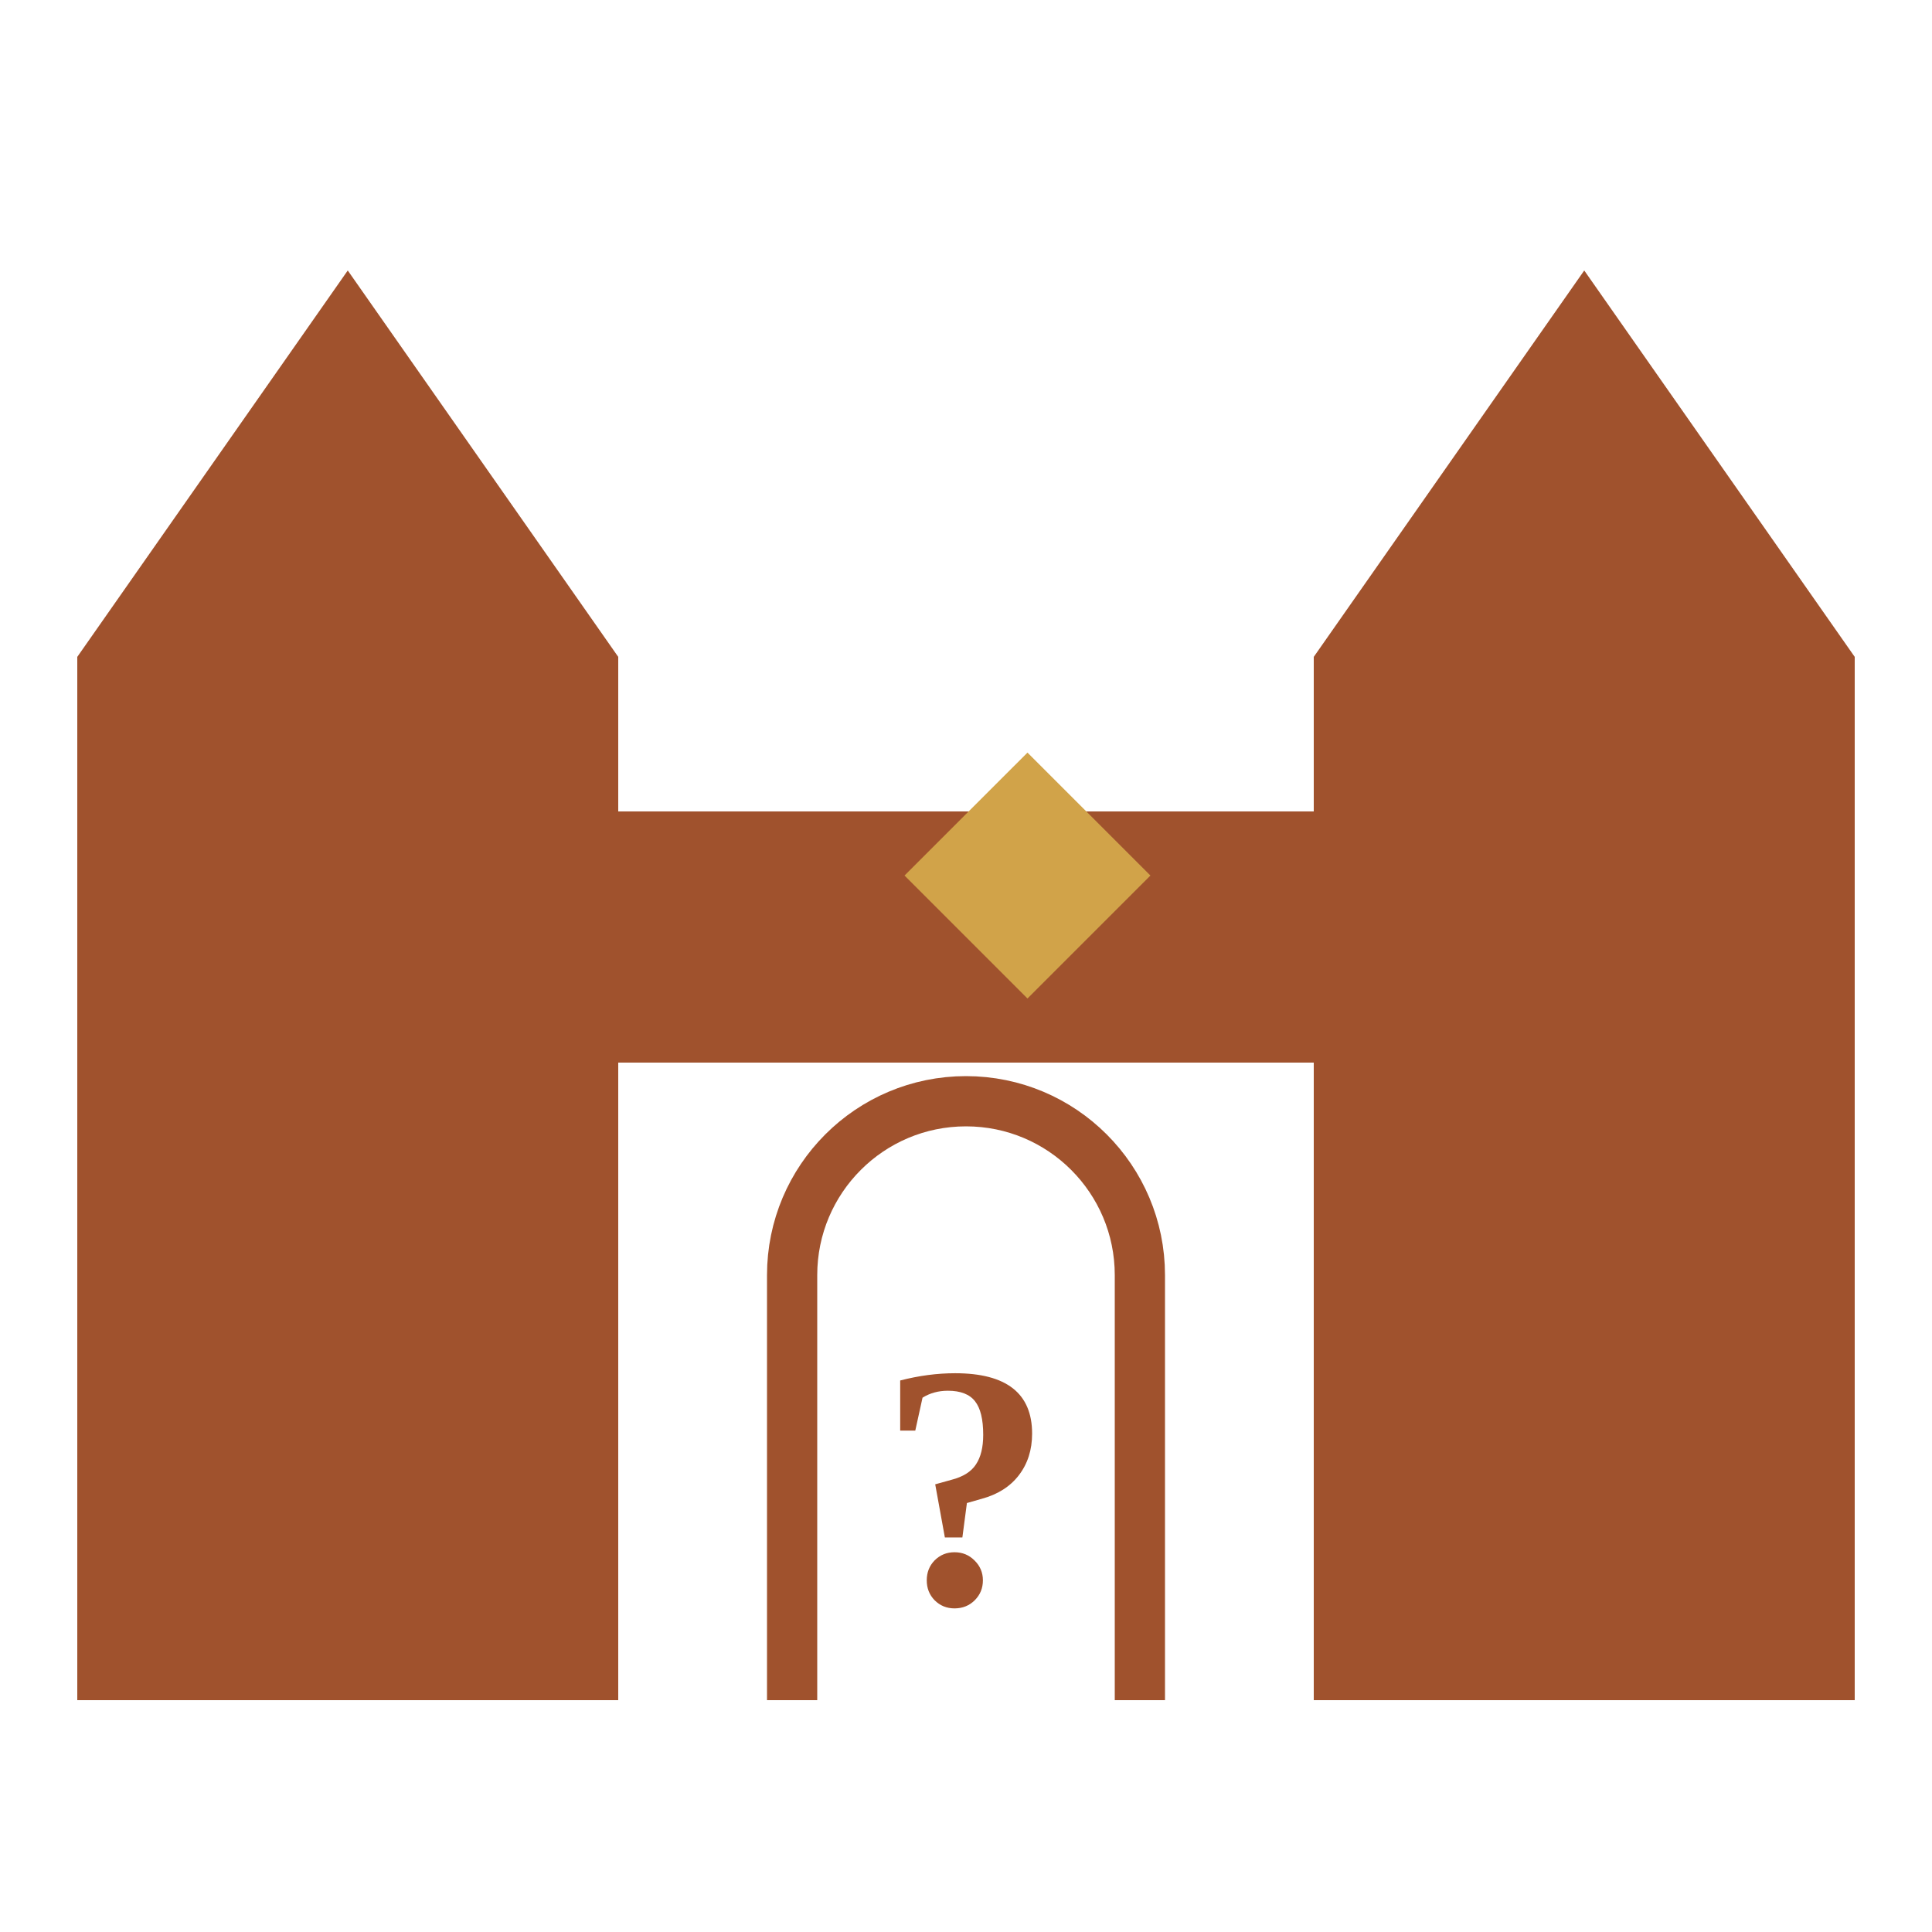
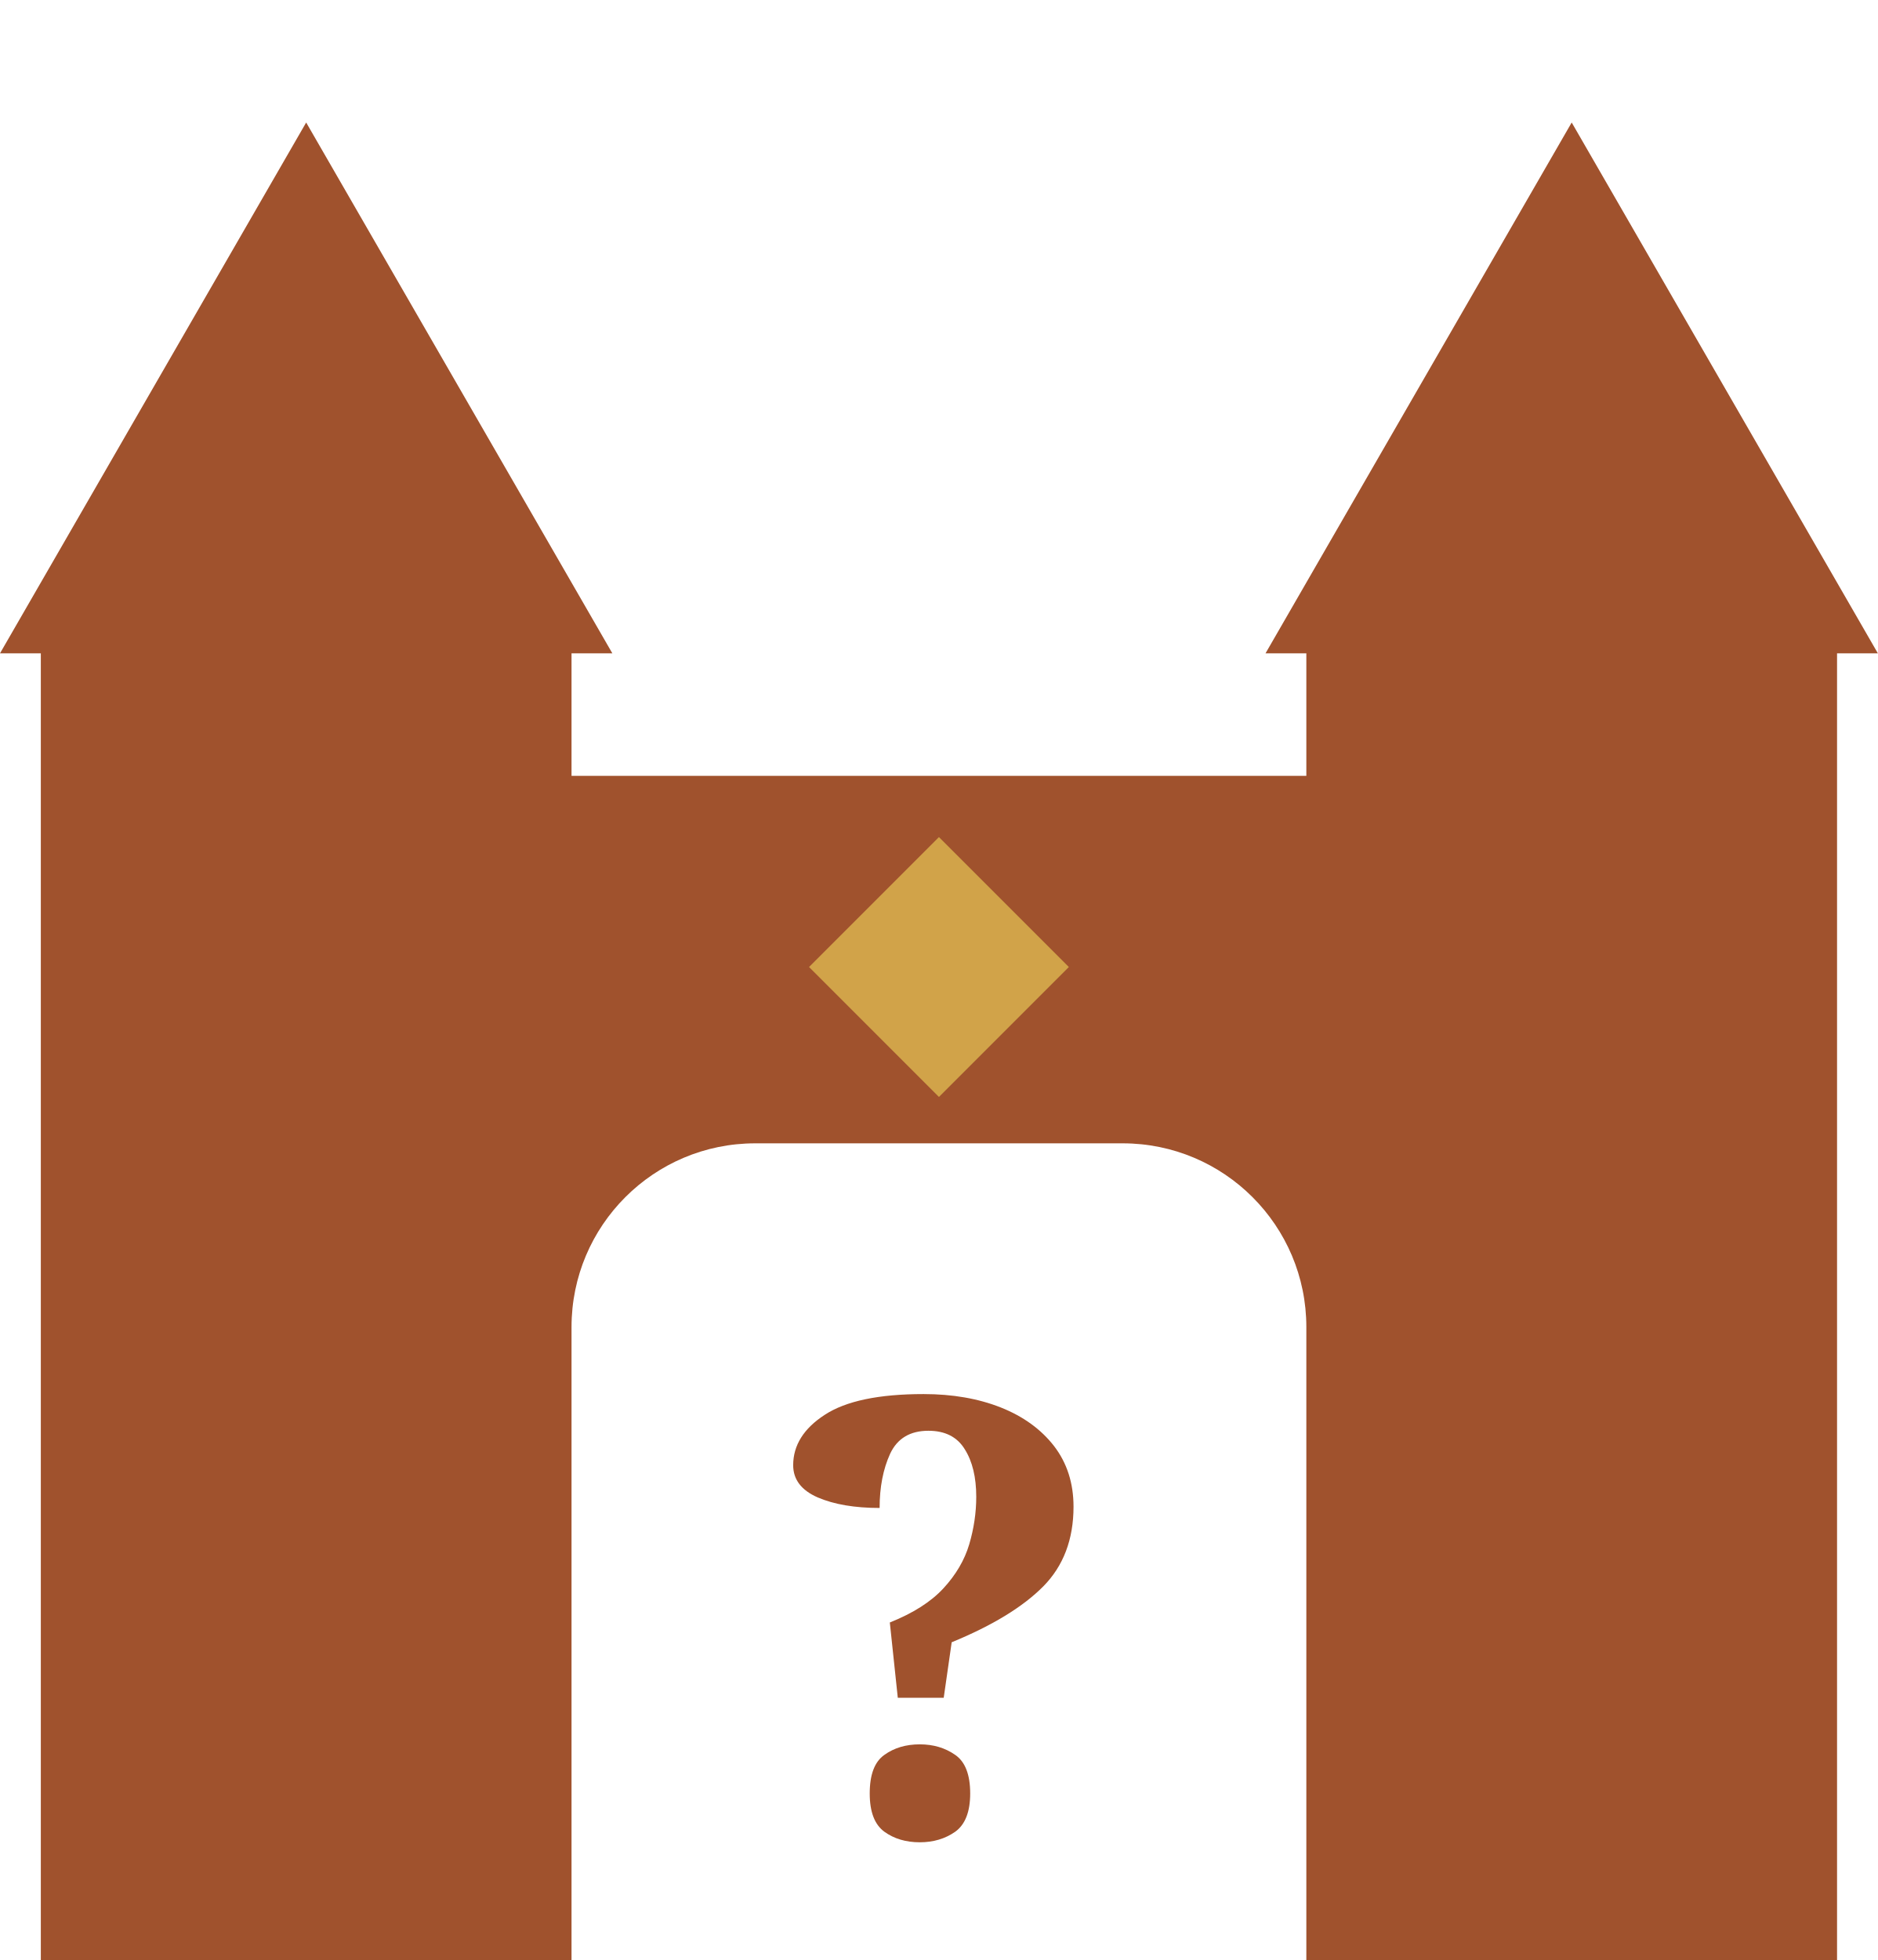
- <svg xmlns="http://www.w3.org/2000/svg" viewBox="0 0 100 100">
-   <path d="M4 88 V34 L18 14 L32 34 V88 Z" fill="#A0522D" />
-   <path d="M68 88 V34 L82 14 L96 34 V88 Z" fill="#A0522D" />
-   <rect x="32" y="42" width="36" height="13" fill="#A0522D" />
-   <rect x="45.5" y="39.5" width="9" height="9" fill="#D1A349" transform="rotate(45 50 48.5)" />
-   <path d="M41 88 V66 A9 9 0 0 1 59 66 V88" fill="none" stroke="#A0522D" stroke-width="2.6" />
-   <text x="50" y="83" font-family="Georgia, 'Times New Roman', serif" font-size="18" font-weight="700" fill="#A0522D" text-anchor="middle">?</text>
+ <svg xmlns="http://www.w3.org/2000/svg" viewBox="0 0 92 96">
+   <path d="M2 32h26v64H2zM64 32h26v64H64zM15 6l15 26H0zM77 6l15 26H62zM28 38h36v18H28zM28 56h9a9 9 0 0 0-9 9zM64 56h-9a9 9 0 0 1 9 9z" fill="#A0522D" />
+   <rect x="46" y="41" width="9" height="9" transform="rotate(45 46 41)" fill="#D1A349" />
+   <text x="46" y="90" text-anchor="middle" font-family="Georgia, serif" font-weight="700" font-size="30" fill="#A0522D">?</text>
</svg>
